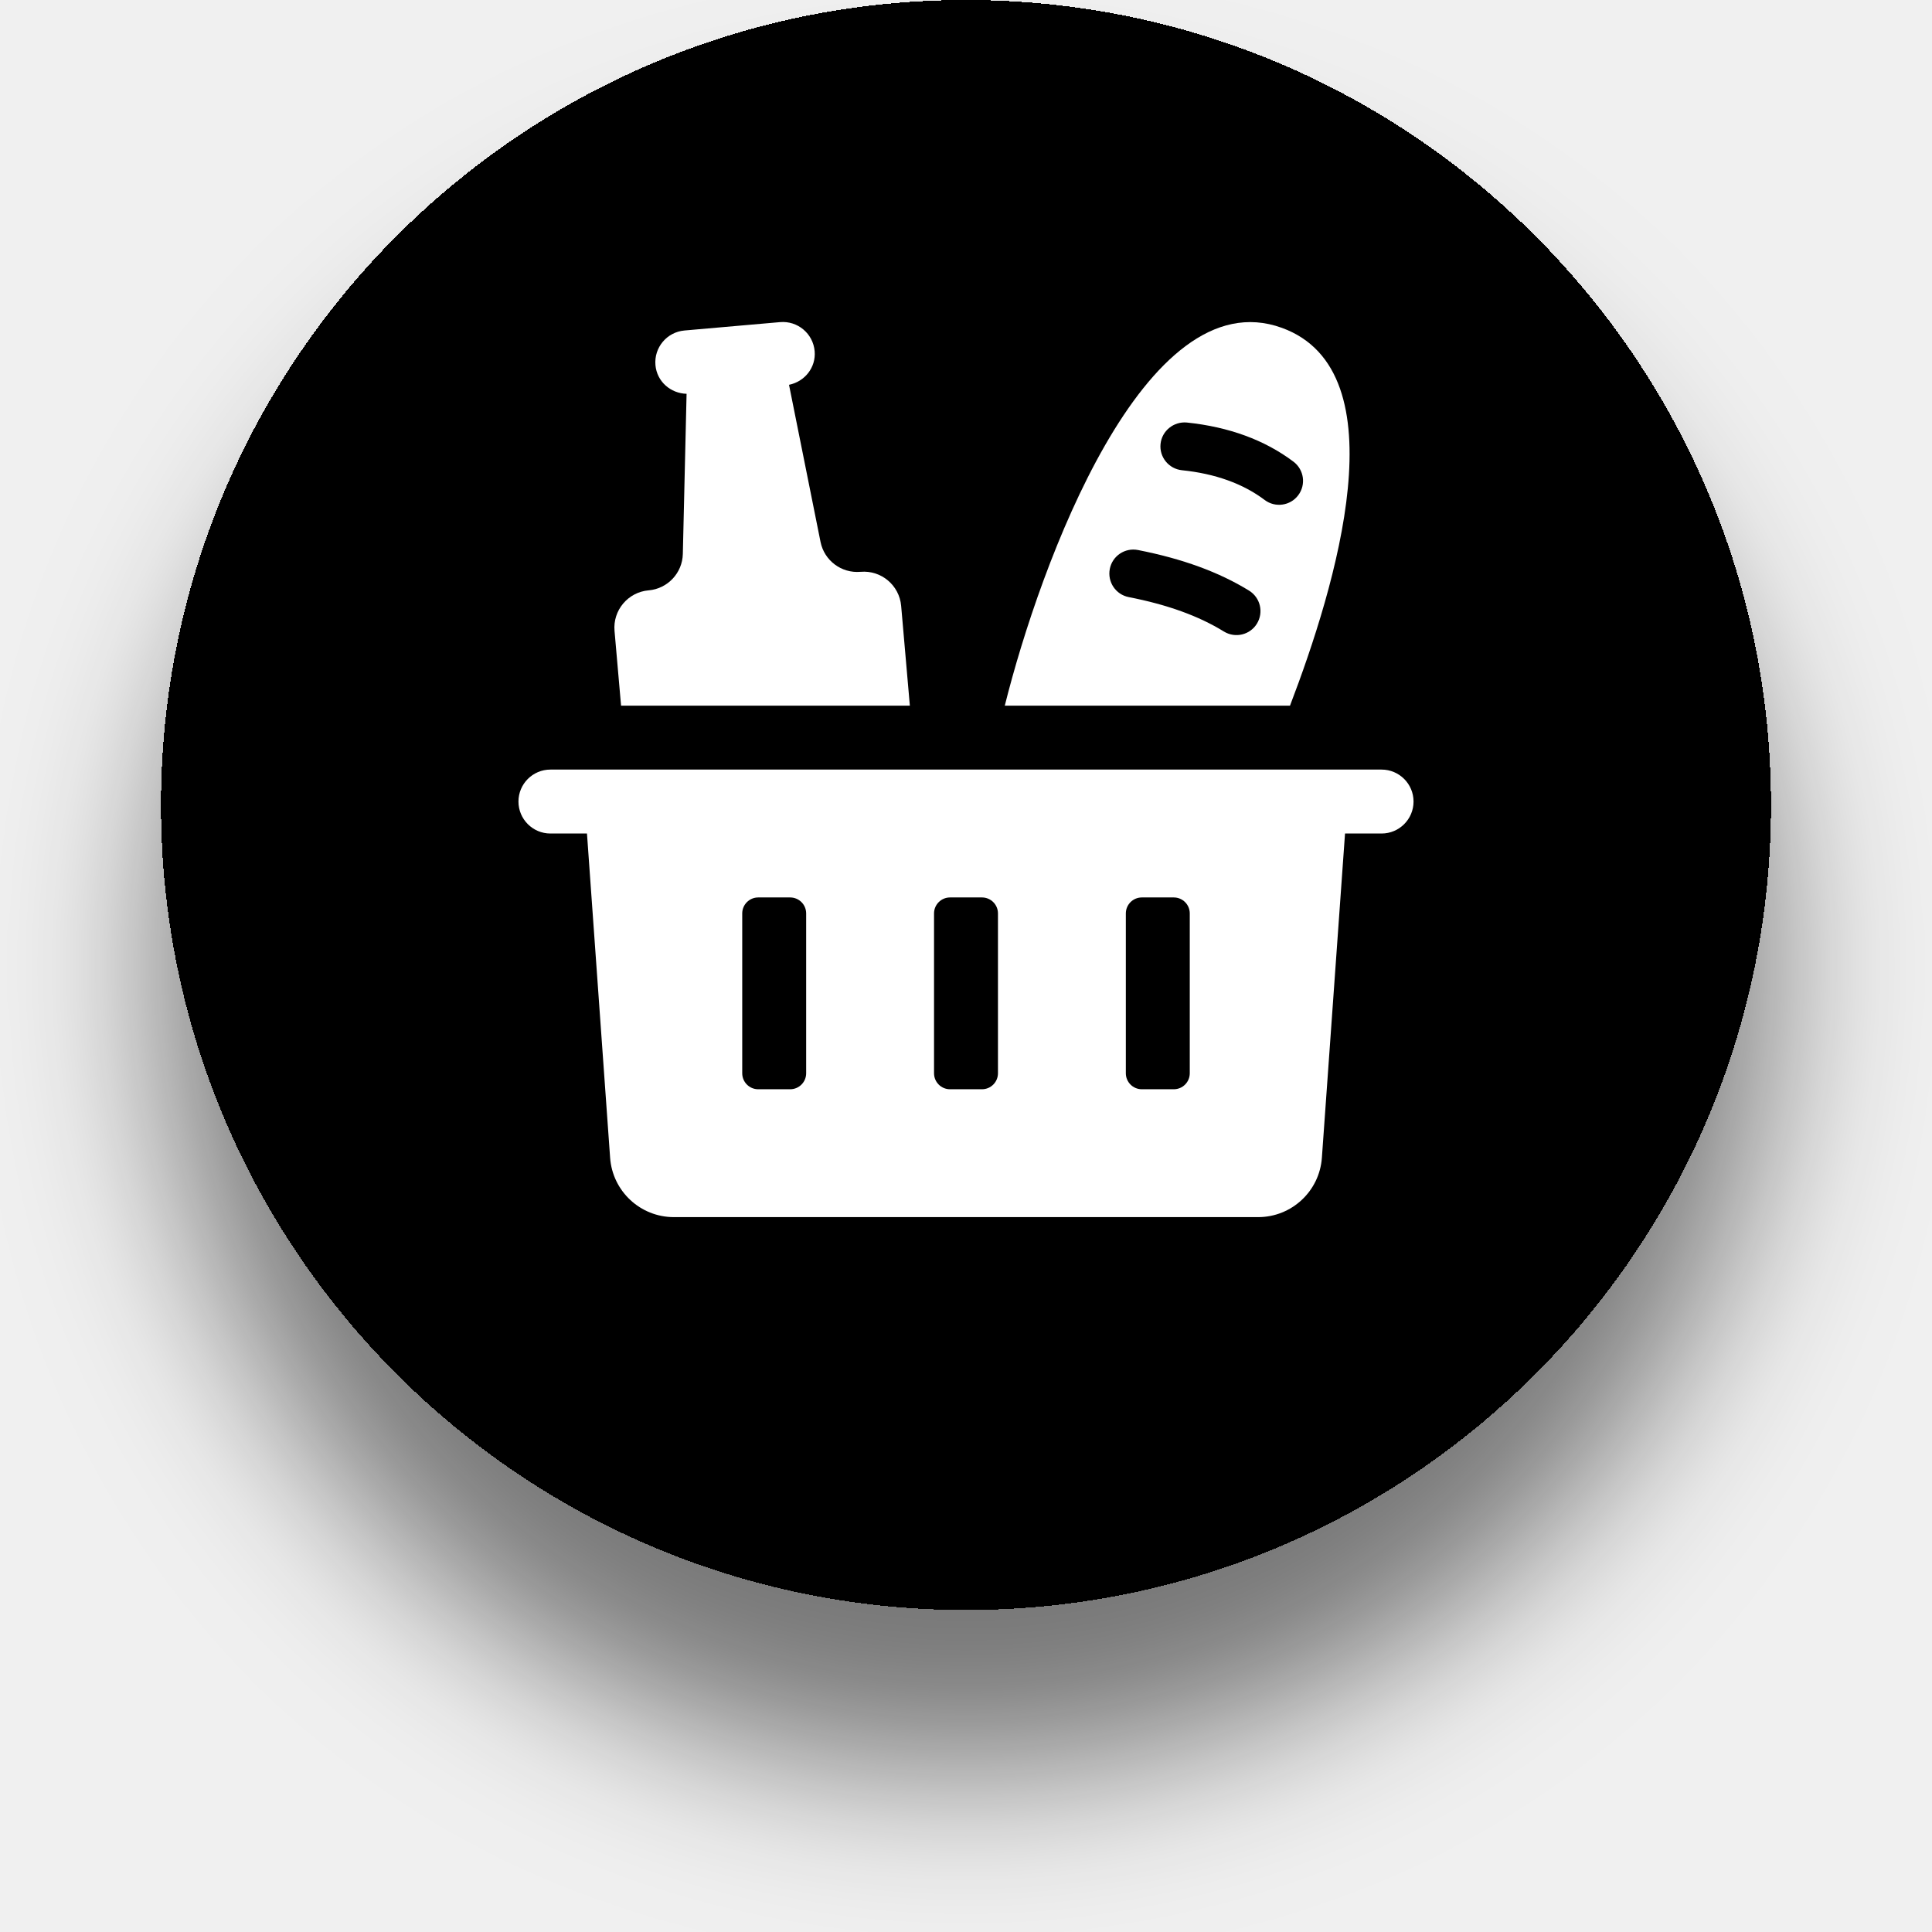
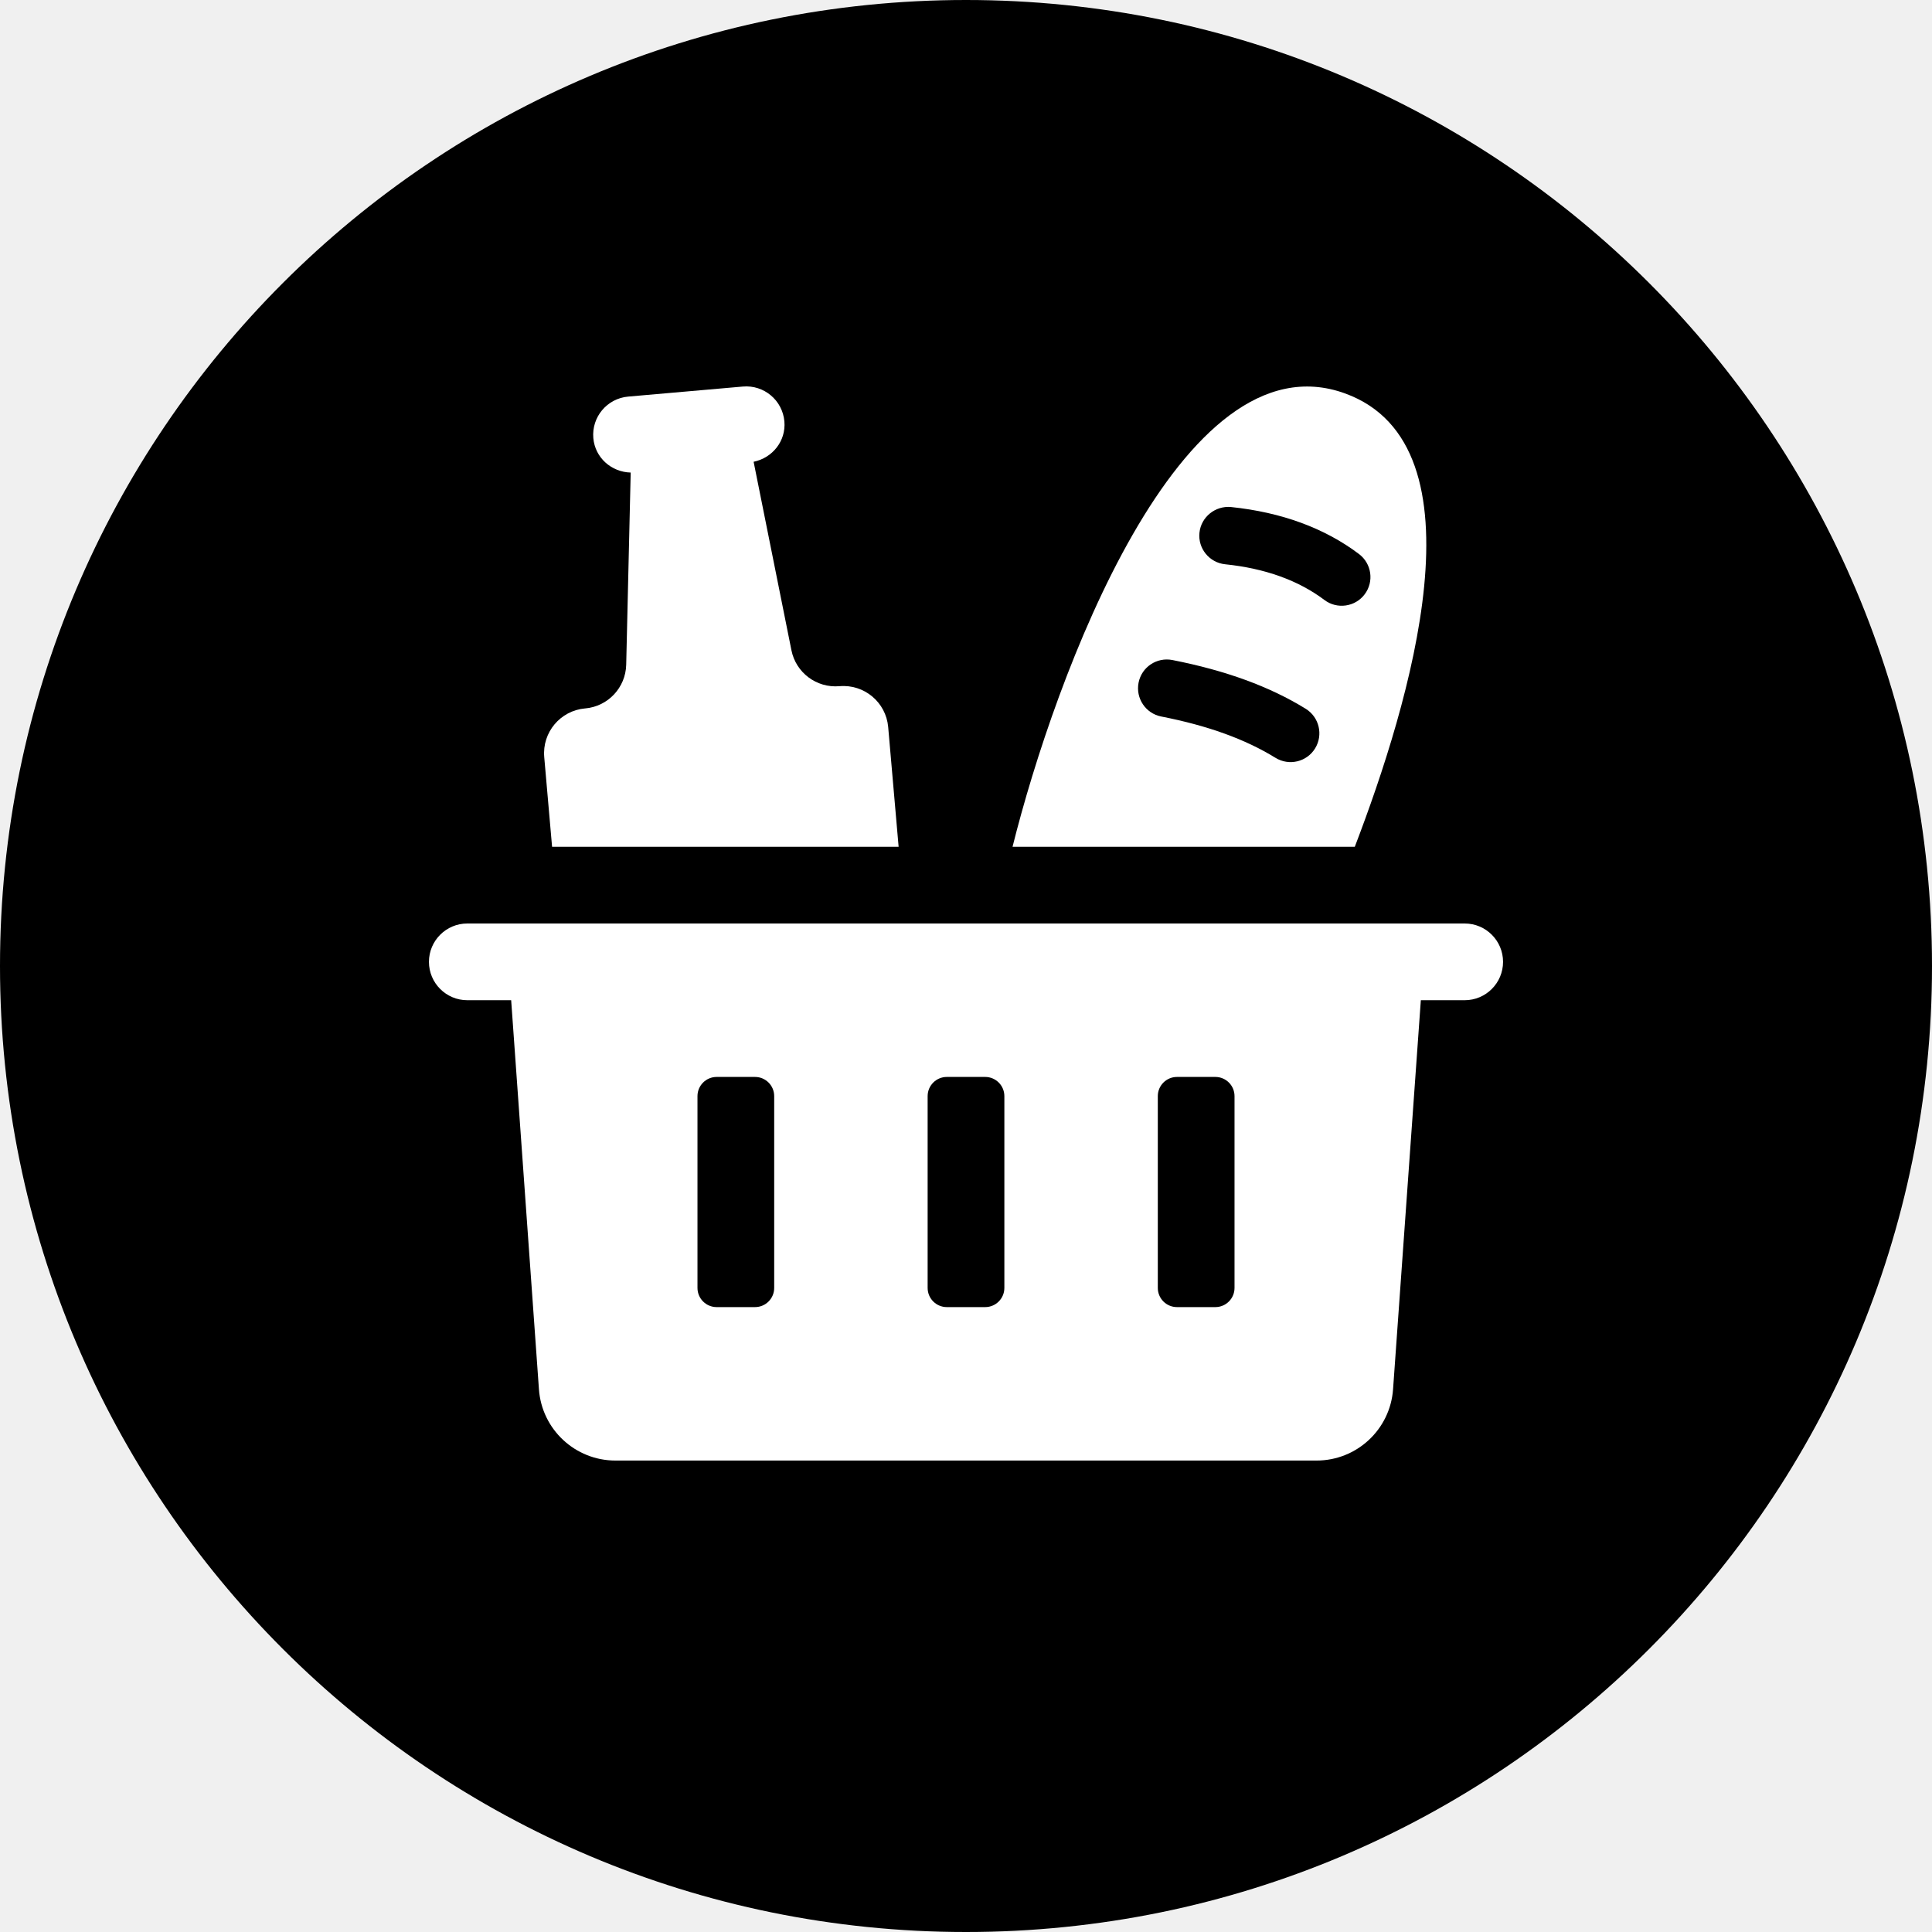
- <svg xmlns="http://www.w3.org/2000/svg" width="1200" height="1200" viewBox="0 0 1200 1200" fill="none">
-   <g filter="url(#filter0_d_89_61)">
-     <rect x="100" width="1000" height="1000" rx="500" fill="currentColor" shape-rendering="crispEdges" />
-     <path d="M858.121 478H341.879C330.918 478 322.024 486.894 322.024 497.855C322.024 508.817 330.918 517.711 341.879 517.711H364.579L378.953 719.084C380.427 739.87 397.723 755.977 418.561 755.977H781.439C802.277 755.977 819.573 739.87 821.047 719.084L835.421 517.711H858.121C869.082 517.711 877.976 508.817 877.976 497.855C877.976 486.894 869.082 478 858.121 478ZM500.723 666.626C500.723 672.107 496.276 676.554 490.795 676.554H470.94C465.459 676.554 461.012 672.107 461.012 666.626V567.349C461.012 561.868 465.459 557.421 470.94 557.421H490.795C496.276 557.421 500.723 561.868 500.723 567.349V666.626ZM619.855 666.626C619.855 672.107 615.409 676.554 609.928 676.554H590.072C584.591 676.554 580.145 672.107 580.145 666.626V567.349C580.145 561.868 584.591 557.421 590.072 557.421H609.928C615.409 557.421 619.855 561.868 619.855 567.349V666.626ZM738.988 666.626C738.988 672.107 734.541 676.554 729.06 676.554H709.205C703.724 676.554 699.277 672.107 699.277 666.626V567.349C699.277 561.868 703.724 557.421 709.205 557.421H729.06C734.541 557.421 738.988 561.868 738.988 567.349V666.626Z" fill="white" />
-     <path d="M796.225 203.644C710.985 172.619 645.886 350.905 624.091 438.289H801.242C829.473 364.526 870.423 230.66 796.225 203.644ZM780.687 387.386C776.447 394.289 767.32 396.615 760.184 392.246C744.543 382.603 725.204 375.597 701.058 370.865C692.991 369.288 687.743 361.454 689.32 353.363C690.897 345.296 698.705 340.048 706.823 341.626C734.538 347.081 757.108 355.328 775.827 366.858C782.834 371.202 785.004 380.354 780.687 387.386ZM785.521 310.552C772.078 300.418 754.782 294.186 734.125 292.066C725.955 291.213 719.983 283.897 720.836 275.727C721.689 267.531 729.083 261.688 737.176 262.438C763.288 265.153 785.599 273.322 803.413 286.766C809.98 291.73 811.299 301.064 806.335 307.63C801.423 314.171 792.062 315.49 785.521 310.552Z" fill="white" />
-     <path d="M385.753 438.289L381.694 391.856C380.582 379.085 390.019 367.813 402.816 366.675H402.92C414.709 365.641 423.836 355.894 424.119 344.079L426.446 244.597C416.493 244.338 408.012 236.97 407.108 226.784C406.151 215.848 414.217 206.23 425.154 205.274L484.487 200.077C495.423 199.12 505.041 207.187 505.997 218.123C506.876 228.284 499.818 237.022 490.072 239.012L509.643 336.582C511.969 348.19 522.646 356.178 534.436 355.17H534.539C547.311 354.059 558.583 363.495 559.721 376.293L565.124 438.289L385.753 438.289Z" fill="white" />
-   </g>
-   <defs>
-     <filter id="filter0_d_89_61" x="0" y="0" width="1200" height="1200" filterUnits="userSpaceOnUse" color-interpolation-filters="sRGB">
-       <feFlood flood-opacity="0" result="BackgroundImageFix" />
-       <feColorMatrix in="SourceAlpha" type="matrix" values="0 0 0 0 0 0 0 0 0 0 0 0 0 0 0 0 0 0 127 0" result="hardAlpha" />
-       <feOffset dy="100" />
-       <feGaussianBlur stdDeviation="50" />
-       <feComposite in2="hardAlpha" operator="out" />
-       <feColorMatrix type="matrix" values="0 0 0 0 0 0 0 0 0 0 0 0 0 0 0 0 0 0 0.5 0" />
-       <feBlend mode="multiply" in2="BackgroundImageFix" result="effect1_dropShadow_89_61" />
-       <feBlend mode="normal" in="SourceGraphic" in2="effect1_dropShadow_89_61" result="shape" />
-     </filter>
-   </defs>
+ <svg xmlns="http://www.w3.org/2000/svg" width="500" height="500" viewBox="0 0 500 500" fill="none">
+   <rect width="500" height="500" rx="250" fill="currentColor" />
+   <path d="M379.06 239H120.94C115.459 239 111.012 243.447 111.012 248.928C111.012 254.408 115.459 258.855 120.94 258.855H132.289L139.477 359.542C140.214 369.935 148.861 377.989 159.281 377.989H340.72C351.138 377.989 359.786 369.935 360.523 359.542L367.711 258.855H379.06C384.541 258.855 388.988 254.408 388.988 248.928C388.988 243.447 384.541 239 379.06 239ZM200.361 333.313C200.361 336.054 198.138 338.277 195.398 338.277H185.47C182.729 338.277 180.506 336.054 180.506 333.313V283.675C180.506 280.934 182.729 278.711 185.47 278.711H195.398C198.138 278.711 200.361 280.934 200.361 283.675V333.313ZM259.928 333.313C259.928 336.054 257.704 338.277 254.964 338.277H245.036C242.296 338.277 240.072 336.054 240.072 333.313V283.675C240.072 280.934 242.296 278.711 245.036 278.711H254.964C257.704 278.711 259.928 280.934 259.928 283.675V333.313ZM319.494 333.313C319.494 336.054 317.271 338.277 314.53 338.277H304.602C301.862 338.277 299.639 336.054 299.639 333.313V283.675C299.639 280.934 301.862 278.711 304.602 278.711H314.53C317.271 278.711 319.494 280.934 319.494 283.675V333.313Z" fill="white" />
+   <path d="M348.112 101.822C305.493 86.31 272.943 175.452 262.046 219.144H350.621C364.737 182.263 385.212 115.33 348.112 101.822ZM340.343 193.693C338.223 197.144 333.66 198.308 330.092 196.123C322.272 191.302 312.602 187.798 300.529 185.433C296.496 184.644 293.872 180.727 294.66 176.681C295.449 172.648 299.353 170.024 303.411 170.813C317.269 173.54 328.554 177.664 337.914 183.429C341.417 185.601 342.502 190.177 340.343 193.693ZM342.761 155.276C336.039 150.209 327.391 147.093 317.062 146.033C312.977 145.607 309.991 141.948 310.418 137.863C310.845 133.766 314.542 130.844 318.588 131.219C331.644 132.576 342.8 136.661 351.707 143.383C354.99 145.865 355.649 150.532 353.168 153.815C350.711 157.085 346.031 157.745 342.761 155.276Z" fill="white" />
+   <path d="M142.877 219.145L140.847 195.928C140.291 189.542 145.01 183.906 151.408 183.338H151.46C157.354 182.82 161.918 177.947 162.06 172.039L163.223 122.298C158.246 122.169 154.006 118.485 153.554 113.392C153.076 107.924 157.109 103.115 162.577 102.637L192.244 100.039C197.711 99.56 202.52 103.593 202.999 109.061C203.438 114.142 199.909 118.511 195.036 119.506L204.821 168.291C205.985 174.095 211.323 178.089 217.218 177.585H217.27C223.656 177.029 229.292 181.748 229.86 188.146L232.562 219.145L142.877 219.145Z" fill="white" />
</svg>
